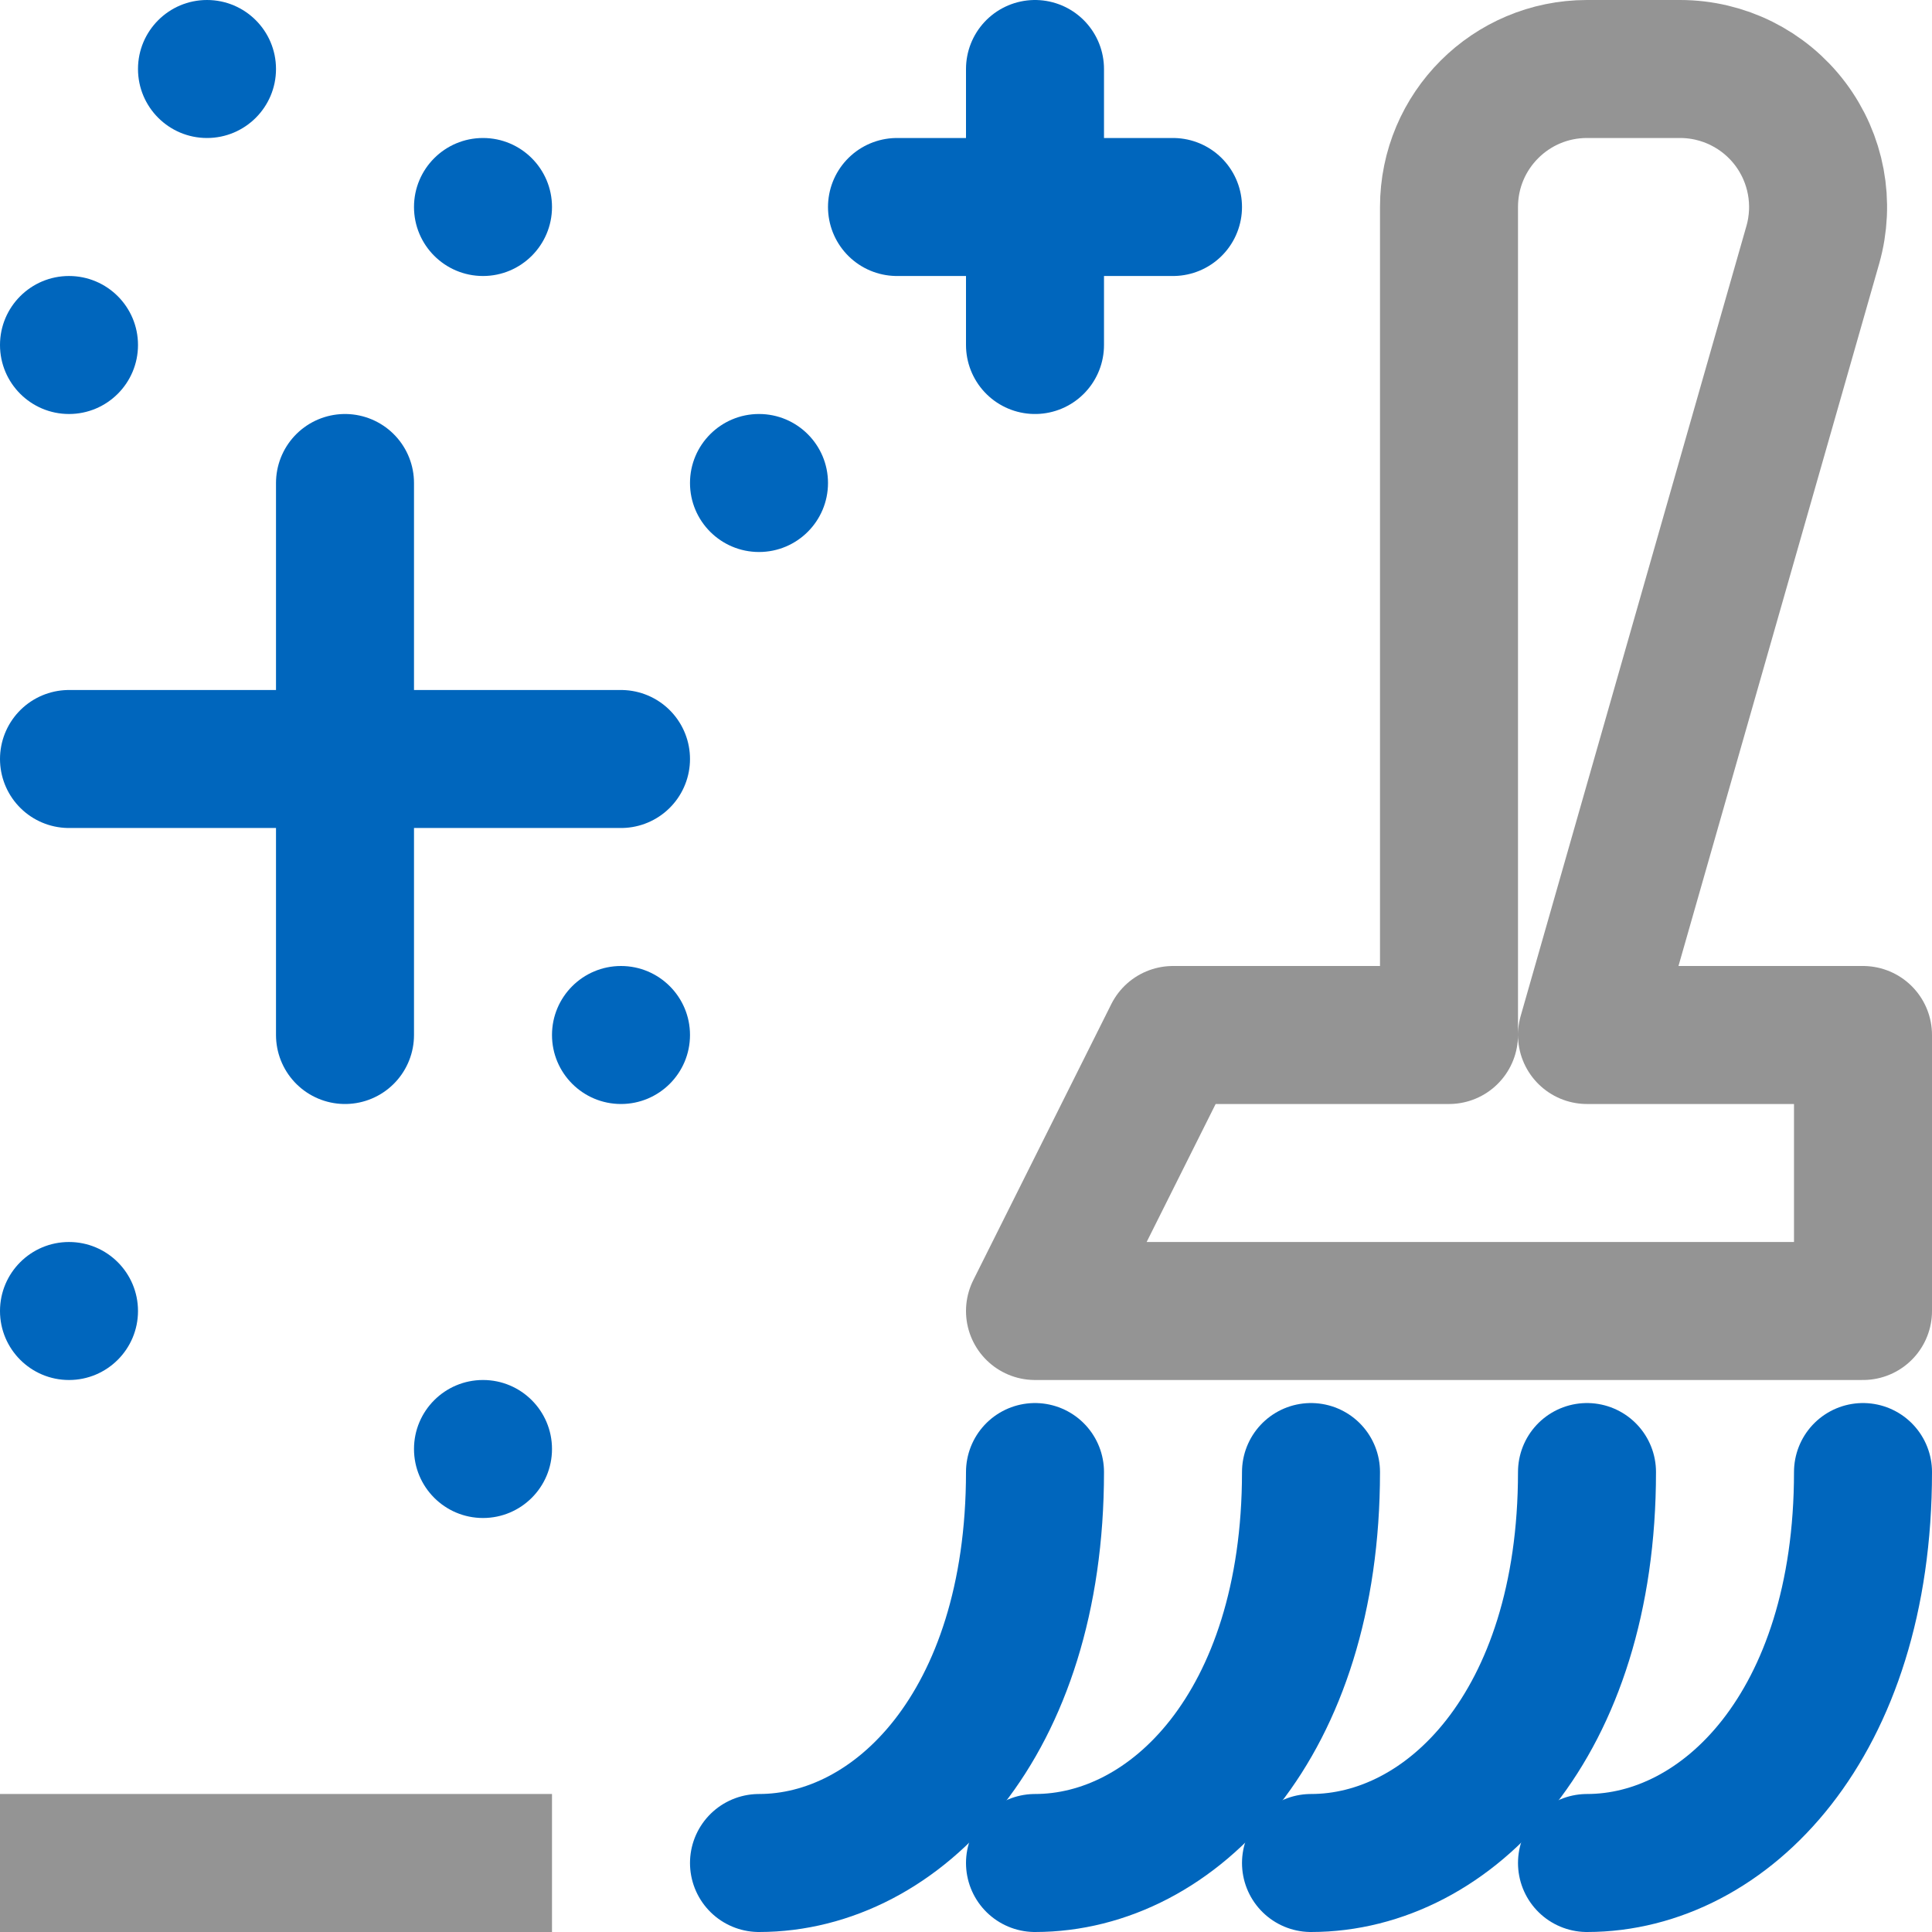
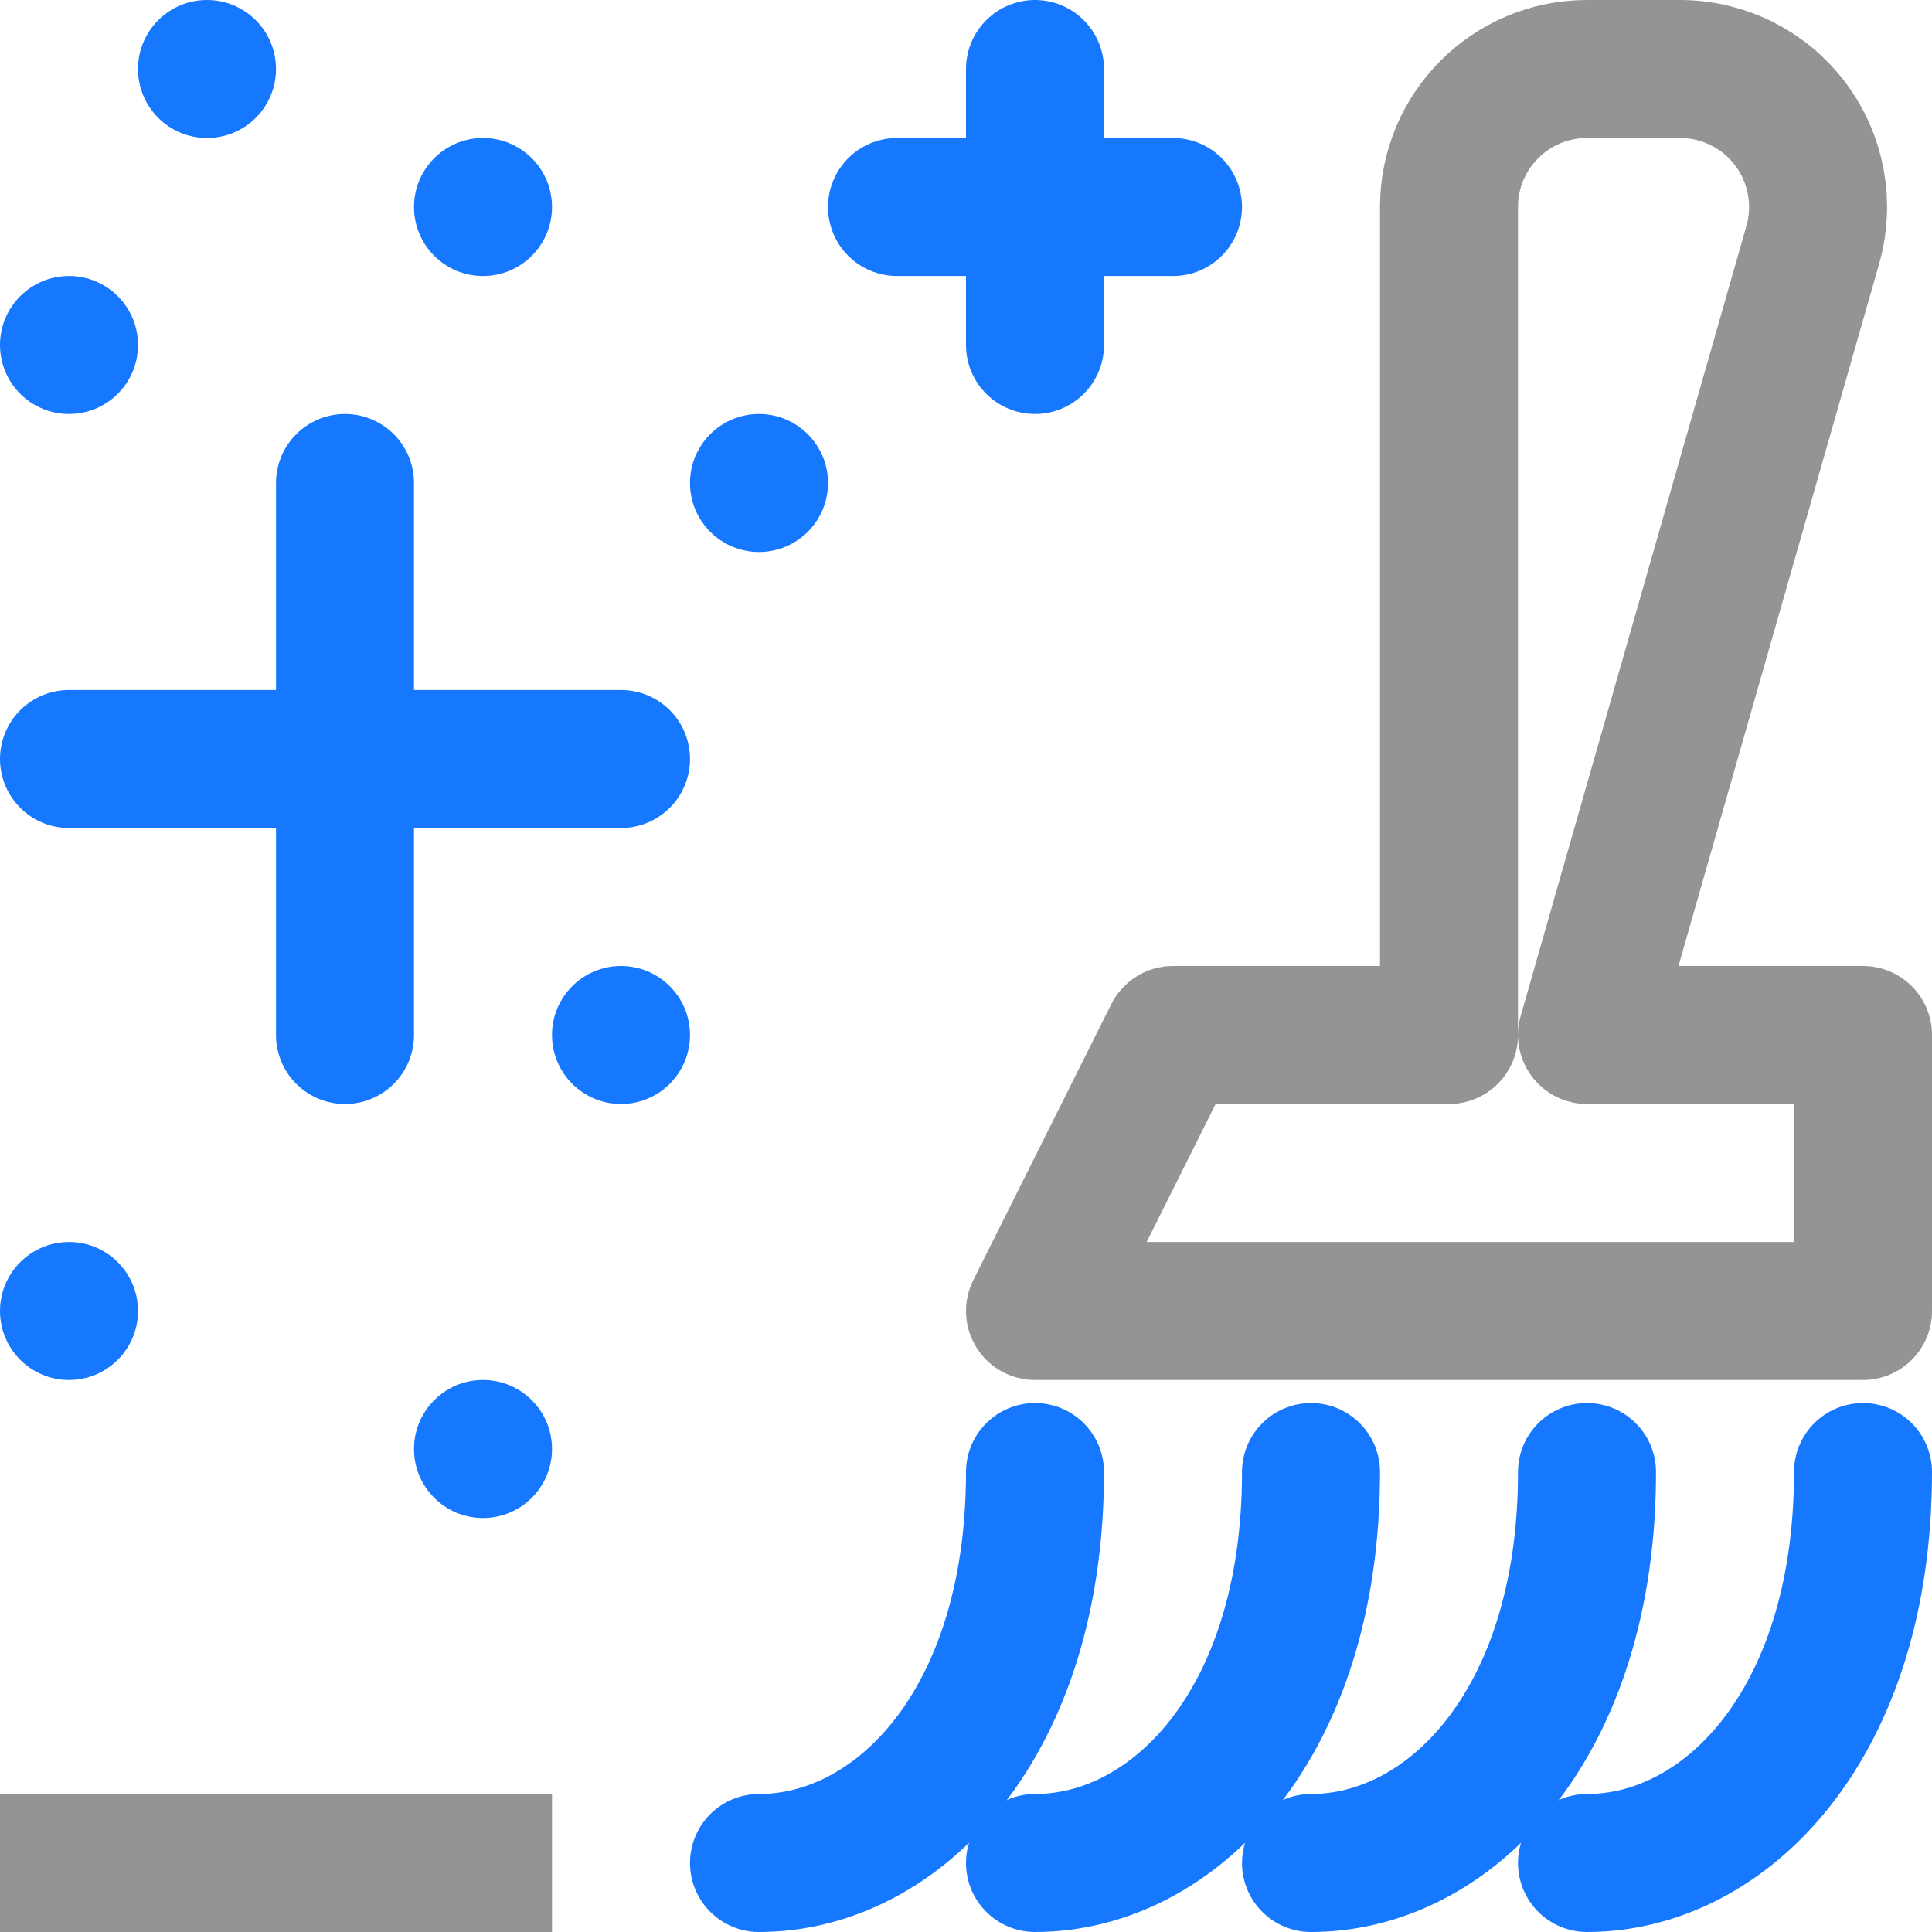
<svg xmlns="http://www.w3.org/2000/svg" width="14" height="14" viewBox="0 0 14 14">
  <line x1="3.5" y1="13.5" x2="0.5" y2="13.5" style="fill:none;stroke:#949494;stroke-linecap:square;stroke-linejoin:round" />
-   <line x1="6.5" y1="1.5" x2="8.5" y2="1.5" style="fill:none;stroke:#0066bd;stroke-linecap:round;stroke-linejoin:round" />
-   <line x1="7.5" y1="0.5" x2="7.5" y2="2.5" style="fill:none;stroke:#0066bd;stroke-linecap:round;stroke-linejoin:round" />
-   <line x1="0.5" y1="5.5" x2="4.5" y2="5.5" style="fill:none;stroke:#0066bd;stroke-linecap:round;stroke-linejoin:round" />
-   <line x1="2.5" y1="3.5" x2="2.5" y2="7.5" style="fill:none;stroke:#0066bd;stroke-linecap:round;stroke-linejoin:round" />
-   <circle cx="0.5" cy="2.5" r="0.5" style="fill:#0066bd" />
-   <circle cx="5.5" cy="3.5" r="0.5" style="fill:#0066bd" />
-   <circle cx="4.5" cy="7.5" r="0.5" style="fill:#0066bd" />
-   <circle cx="3.5" cy="10.5" r="0.5" style="fill:#0066bd" />
-   <circle cx="0.5" cy="9.5" r="0.5" style="fill:#0066bd" />
-   <circle cx="3.5" cy="1.5" r="0.5" style="fill:#0066bd" />
-   <circle cx="1.5" cy="0.5" r="0.5" style="fill:#0066bd" />
-   <path d="M13.5,10.667c0,1.833-1,2.833-2,2.833" style="fill:none;stroke:#0066bd;stroke-linecap:round;stroke-linejoin:round" />
-   <path d="M11.5,10.667c0,1.833-1,2.833-2,2.833" style="fill:none;stroke:#0066bd;stroke-linecap:round;stroke-linejoin:round" />
-   <path d="M9.5,10.667c0,1.833-1,2.833-2,2.833" style="fill:none;stroke:#0066bd;stroke-linecap:round;stroke-linejoin:round" />
-   <path d="M7.5,10.667c0,1.833-1,2.833-2,2.833" style="fill:none;stroke:#0066bd;stroke-linecap:round;stroke-linejoin:round" />
+   <line x1="6.5" y1="1.5" x2="8.5" y2="1.5" style="fill:none;stroke:#1677ff;stroke-linecap:round;stroke-linejoin:round" />
+   <line x1="7.5" y1="0.5" x2="7.5" y2="2.5" style="fill:none;stroke:#1677ff;stroke-linecap:round;stroke-linejoin:round" />
+   <line x1="0.5" y1="5.5" x2="4.5" y2="5.5" style="fill:none;stroke:#1677ff;stroke-linecap:round;stroke-linejoin:round" />
+   <line x1="2.5" y1="3.5" x2="2.5" y2="7.5" style="fill:none;stroke:#1677ff;stroke-linecap:round;stroke-linejoin:round" />
+   <circle cx="0.5" cy="2.5" r="0.5" style="fill:#1677ff" />
+   <circle cx="5.5" cy="3.5" r="0.5" style="fill:#1677ff" />
+   <circle cx="4.5" cy="7.5" r="0.5" style="fill:#1677ff" />
+   <circle cx="3.5" cy="10.5" r="0.5" style="fill:#1677ff" />
+   <circle cx="0.5" cy="9.5" r="0.5" style="fill:#1677ff" />
+   <circle cx="3.5" cy="1.5" r="0.5" style="fill:#1677ff" />
+   <circle cx="1.5" cy="0.5" r="0.5" style="fill:#1677ff" />
+   <path d="M13.5,10.667c0,1.833-1,2.833-2,2.833" style="fill:none;stroke:#1677ff;stroke-linecap:round;stroke-linejoin:round" />
+   <path d="M11.5,10.667c0,1.833-1,2.833-2,2.833" style="fill:none;stroke:#1677ff;stroke-linecap:round;stroke-linejoin:round" />
+   <path d="M9.5,10.667c0,1.833-1,2.833-2,2.833" style="fill:none;stroke:#1677ff;stroke-linecap:round;stroke-linejoin:round" />
+   <path d="M7.5,10.667c0,1.833-1,2.833-2,2.833" style="fill:none;stroke:#1677ff;stroke-linecap:round;stroke-linejoin:round" />
  <path d="M13.5,7.5h-2l1.636-5.725A1,1,0,0,0,12.174.5H11.5a1,1,0,0,0-1,1v6h-2l-1,2h6Z" style="fill:none;stroke:#949494;stroke-linecap:round;stroke-linejoin:round" />
</svg>
